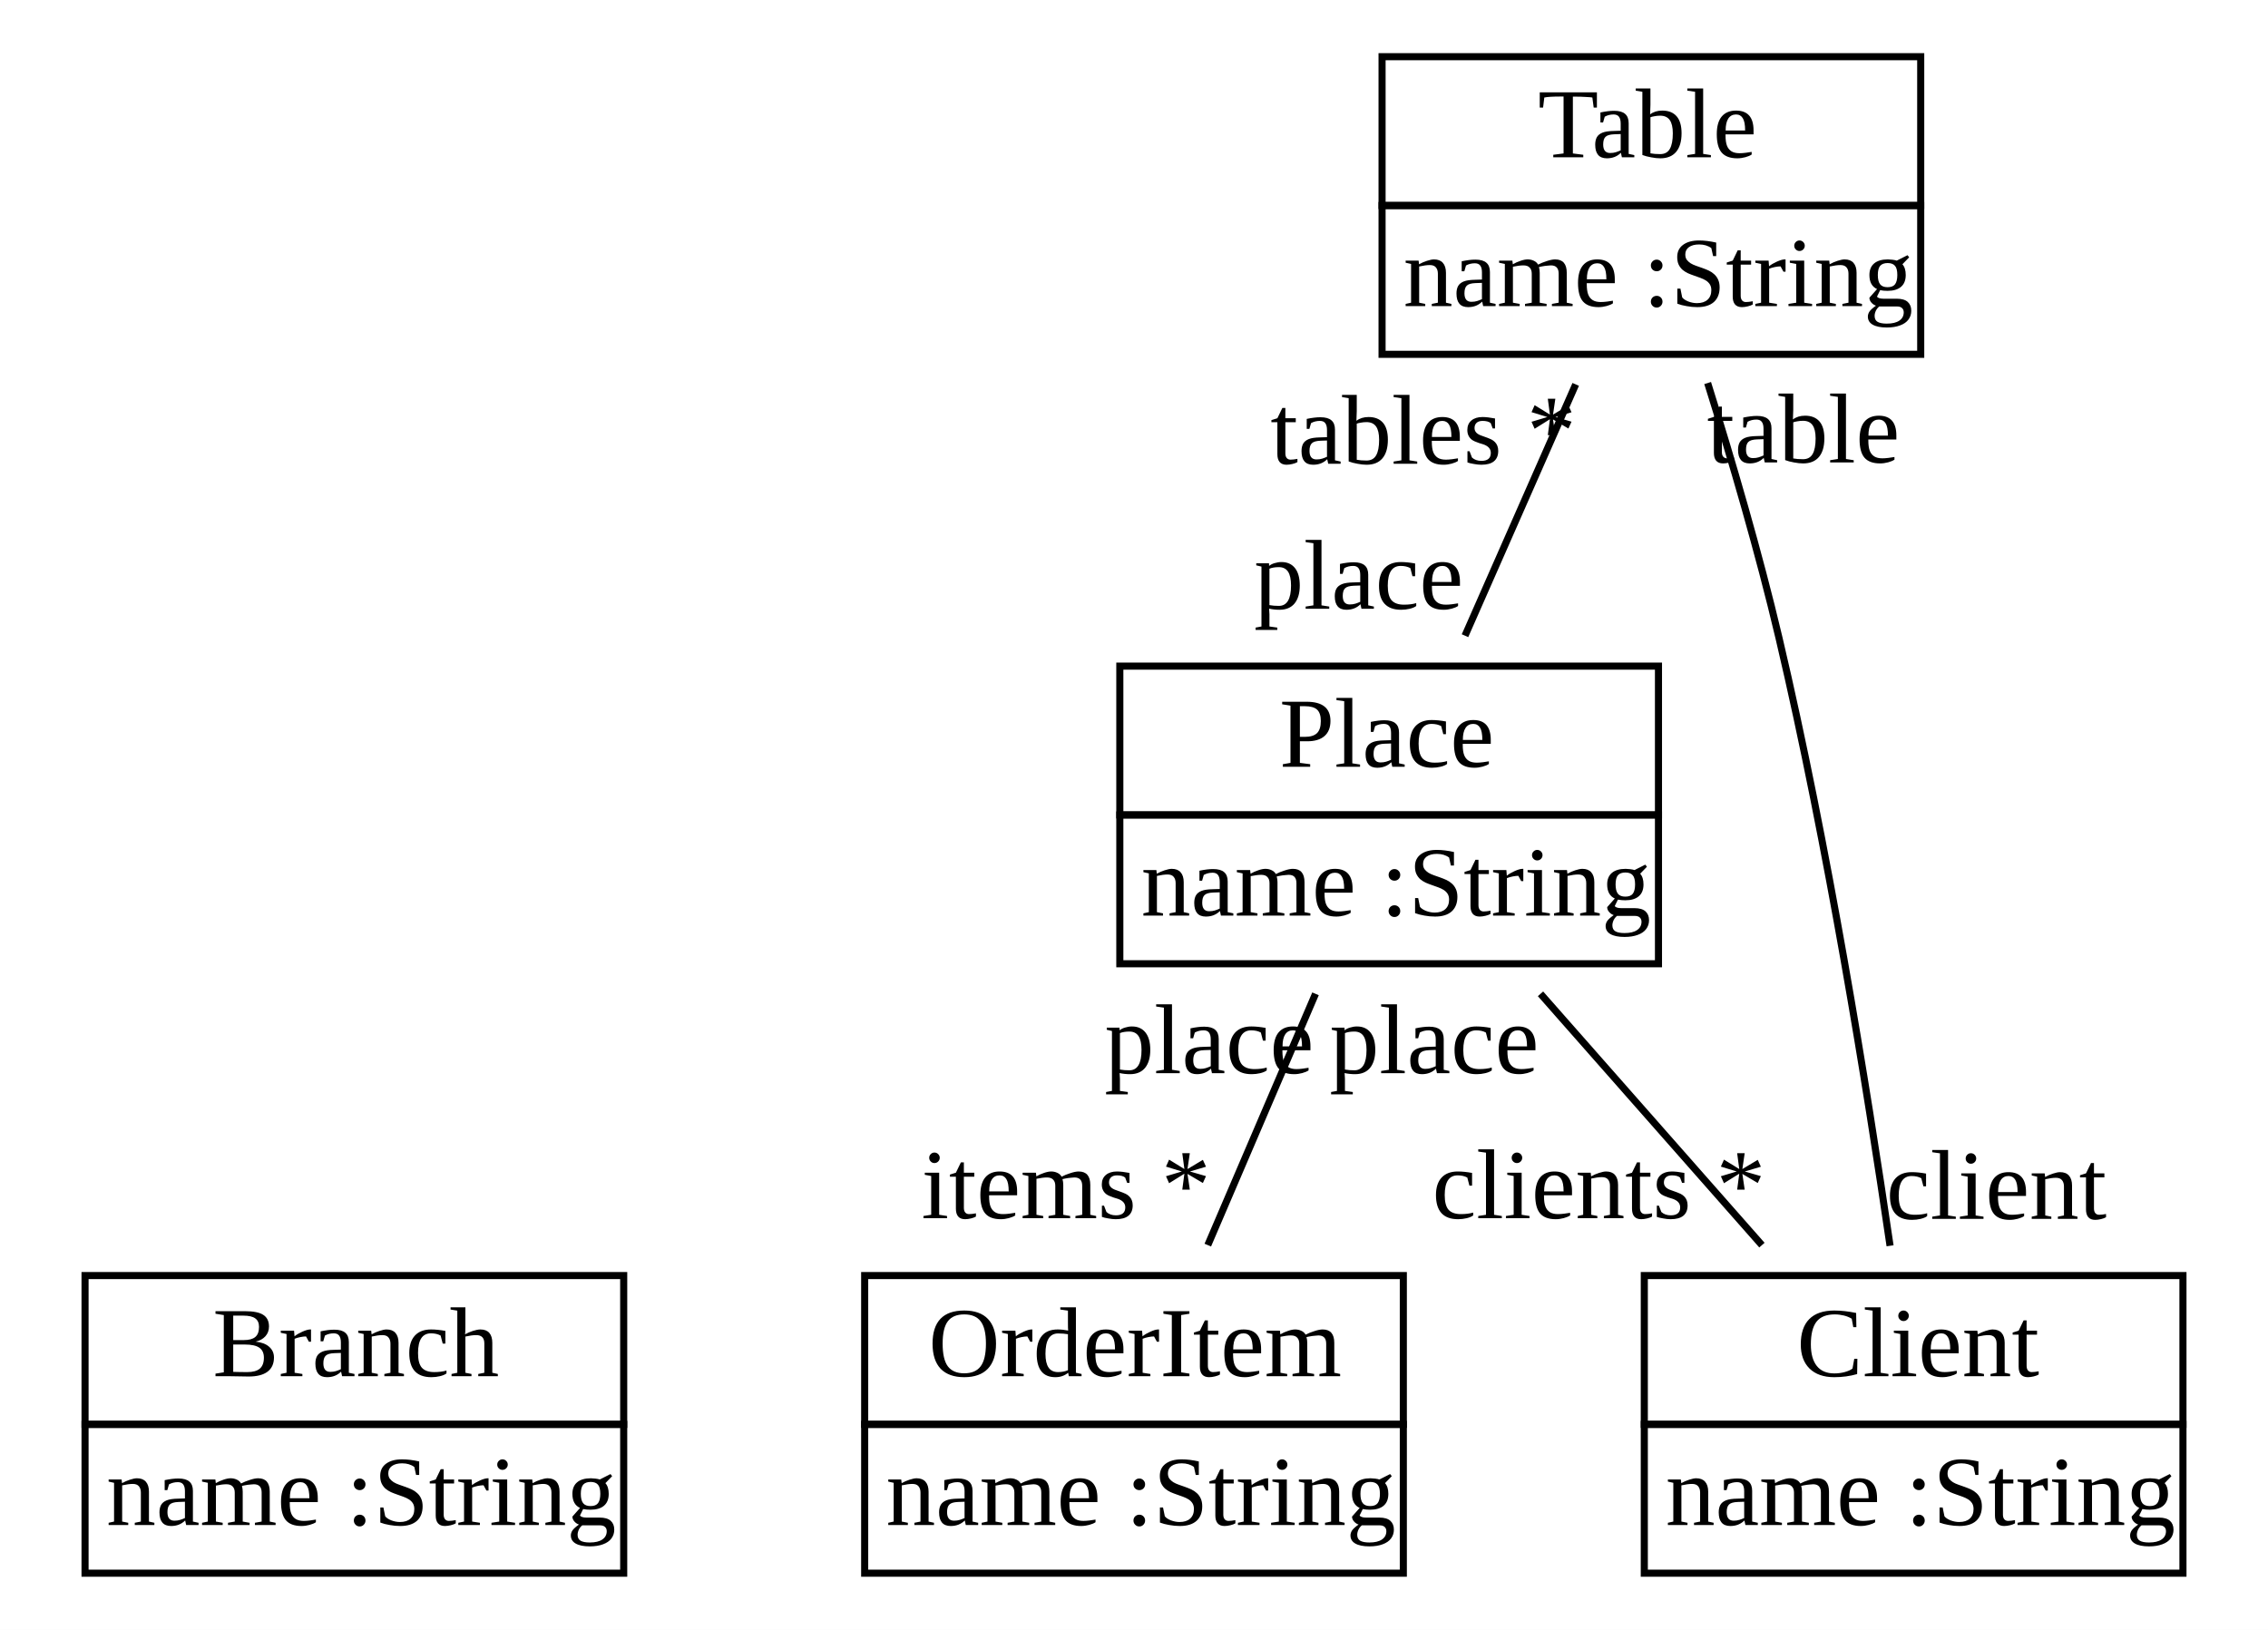
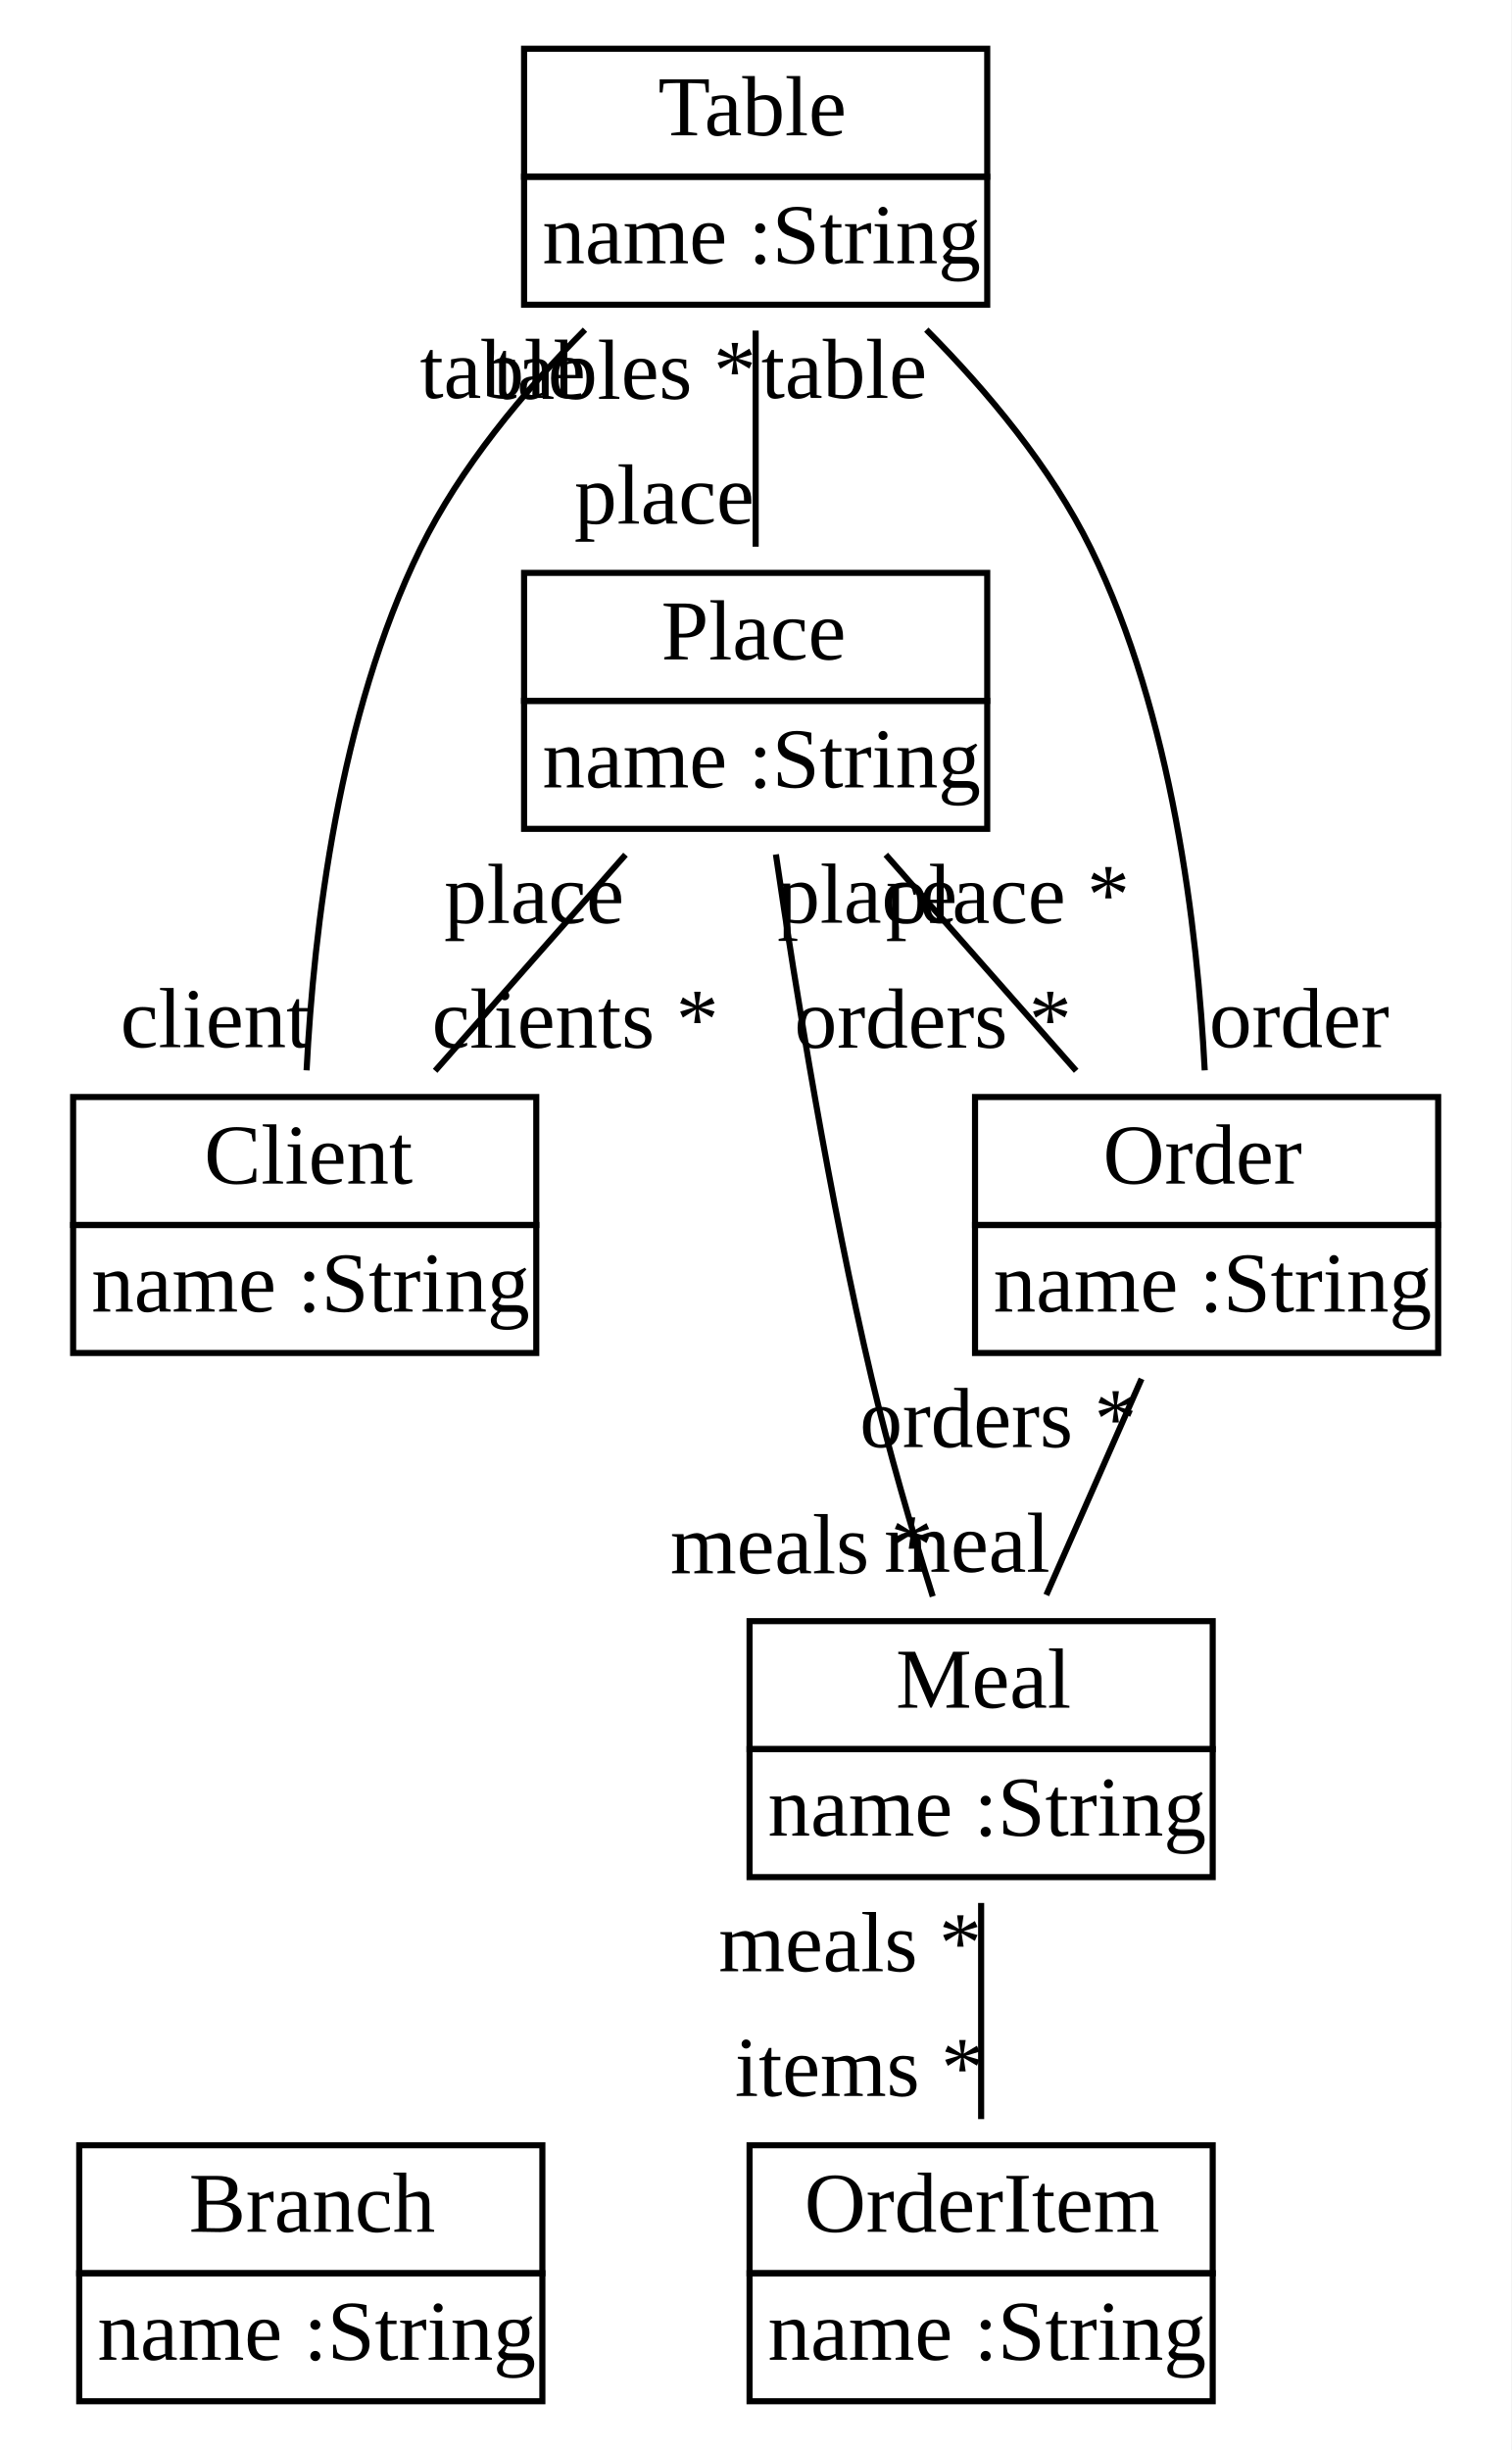
- <svg xmlns="http://www.w3.org/2000/svg" width="320px" height="230px" viewBox="0.00 0.00 320.00 230.00">
-   <g id="graph0" class="graph" transform="scale(1.0 1.0) rotate(0) translate(4 226)">
-     <polygon fill="white" stroke="none" points="-4,4 -4,-226 316,-226 316,4 -4,4" />
+ <svg xmlns="http://www.w3.org/2000/svg" width="248px" height="402px" viewBox="0.00 0.00 248.00 402.00">
+   <g id="graph0" class="graph" transform="scale(1.0 1.0) rotate(0) translate(4 398)">
+     <polygon fill="white" stroke="none" points="-4,4 -4,-398 244,-398 244,4 -4,4" />
    <g id="node1" class="node">
-       <polygon fill="none" stroke="black" points="8,-25 8,-46 84,-46 84,-25 8,-25" />
-       <text text-anchor="start" x="26" y="-31.8" font-family="Times New Roman,serif" font-size="14.00">Branch</text>
-       <polygon fill="none" stroke="black" points="8,-4 8,-25 84,-25 84,-4 8,-4" />
-       <text text-anchor="start" x="11" y="-10.8" font-family="Times New Roman,serif" font-size="14.00">name :String</text>
+       <polygon fill="none" stroke="black" points="9,-25 9,-46 85,-46 85,-25 9,-25" />
+       <text text-anchor="start" x="27" y="-31.8" font-family="Times New Roman,serif" font-size="14.00">Branch</text>
+       <polygon fill="none" stroke="black" points="9,-4 9,-25 85,-25 85,-4 9,-4" />
+       <text text-anchor="start" x="12" y="-10.8" font-family="Times New Roman,serif" font-size="14.00">name :String</text>
    </g>
    <g id="node2" class="node">
-       <polygon fill="none" stroke="black" points="228,-25 228,-46 304,-46 304,-25 228,-25" />
-       <text text-anchor="start" x="249.5" y="-31.8" font-family="Times New Roman,serif" font-size="14.00">Client</text>
-       <polygon fill="none" stroke="black" points="228,-4 228,-25 304,-25 304,-4 228,-4" />
-       <text text-anchor="start" x="231" y="-10.8" font-family="Times New Roman,serif" font-size="14.00">name :String</text>
+       <polygon fill="none" stroke="black" points="8,-197 8,-218 84,-218 84,-197 8,-197" />
+       <text text-anchor="start" x="29.5" y="-203.8" font-family="Times New Roman,serif" font-size="14.00">Client</text>
+       <polygon fill="none" stroke="black" points="8,-176 8,-197 84,-197 84,-176 8,-176" />
+       <text text-anchor="start" x="11" y="-182.8" font-family="Times New Roman,serif" font-size="14.00">name :String</text>
+     </g>
+     <g id="node6" class="node">
+       <polygon fill="none" stroke="black" points="82,-283 82,-304 158,-304 158,-283 82,-283" />
+       <text text-anchor="start" x="104.5" y="-289.8" font-family="Times New Roman,serif" font-size="14.00">Place</text>
+       <polygon fill="none" stroke="black" points="82,-262 82,-283 158,-283 158,-262 82,-262" />
+       <text text-anchor="start" x="85" y="-268.8" font-family="Times New Roman,serif" font-size="14.00">name :String</text>
+     </g>
+     <g id="edge2" class="edge">
+       <path fill="none" stroke="black" d="M67.404,-222.296C77.222,-233.441 88.832,-246.621 98.644,-257.758" />
+       <text text-anchor="middle" x="83.644" y="-246.558" font-family="Times New Roman,serif" font-size="14.00">place</text>
+       <text text-anchor="middle" x="90.404" y="-226.096" font-family="Times New Roman,serif" font-size="14.00">clients *</text>
+     </g>
+     <g id="node7" class="node">
+       <polygon fill="none" stroke="black" points="82,-369 82,-390 158,-390 158,-369 82,-369" />
+       <text text-anchor="start" x="104" y="-375.8" font-family="Times New Roman,serif" font-size="14.00">Table</text>
+       <polygon fill="none" stroke="black" points="82,-348 82,-369 158,-369 158,-348 82,-348" />
+       <text text-anchor="start" x="85" y="-354.8" font-family="Times New Roman,serif" font-size="14.00">name :String</text>
+     </g>
+     <g id="edge1" class="edge">
+       <path fill="none" stroke="black" d="M46.309,-222.375C47.48,-245.504 51.588,-280.689 65,-308 71.54,-321.318 81.968,-333.805 91.994,-343.902" />
+       <text text-anchor="middle" x="78.494" y="-332.702" font-family="Times New Roman,serif" font-size="14.00">table</text>
+       <text text-anchor="middle" x="31.309" y="-226.175" font-family="Times New Roman,serif" font-size="14.00">client</text>
+     </g>
+     <g id="node3" class="node">
+       <polygon fill="none" stroke="black" points="119,-111 119,-132 195,-132 195,-111 119,-111" />
+       <text text-anchor="start" x="143" y="-117.8" font-family="Times New Roman,serif" font-size="14.00">Meal</text>
+       <polygon fill="none" stroke="black" points="119,-90 119,-111 195,-111 195,-90 119,-90" />
+       <text text-anchor="start" x="122" y="-96.8" font-family="Times New Roman,serif" font-size="14.00">name :String</text>
    </g>
    <g id="node4" class="node">
-       <polygon fill="none" stroke="black" points="154,-111 154,-132 230,-132 230,-111 154,-111" />
-       <text text-anchor="start" x="176.5" y="-117.8" font-family="Times New Roman,serif" font-size="14.00">Place</text>
-       <polygon fill="none" stroke="black" points="154,-90 154,-111 230,-111 230,-90 154,-90" />
-       <text text-anchor="start" x="157" y="-96.8" font-family="Times New Roman,serif" font-size="14.00">name :String</text>
+       <polygon fill="none" stroke="black" points="156,-197 156,-218 232,-218 232,-197 156,-197" />
+       <text text-anchor="start" x="177" y="-203.8" font-family="Times New Roman,serif" font-size="14.00">Order</text>
+       <polygon fill="none" stroke="black" points="156,-176 156,-197 232,-197 232,-176 156,-176" />
+       <text text-anchor="start" x="159" y="-182.8" font-family="Times New Roman,serif" font-size="14.00">name :String</text>
    </g>
-     <g id="edge2" class="edge">
-       <path fill="none" stroke="black" d="M244.596,-50.296C234.778,-61.441 223.168,-74.621 213.356,-85.758" />
-       <text text-anchor="middle" x="198.356" y="-74.558" font-family="Times New Roman,serif" font-size="14.00">place</text>
-       <text text-anchor="middle" x="221.596" y="-54.096" font-family="Times New Roman,serif" font-size="14.00">clients *</text>
+     <g id="edge4" class="edge">
+       <path fill="none" stroke="black" d="M167.702,-136.296C172.611,-147.441 178.416,-160.621 183.322,-171.758" />
+       <text text-anchor="middle" x="159.822" y="-160.558" font-family="Times New Roman,serif" font-size="14.00">orders *</text>
+       <text text-anchor="middle" x="154.702" y="-140.096" font-family="Times New Roman,serif" font-size="14.00">meal</text>
+     </g>
+     <g id="edge5" class="edge">
+       <path fill="none" stroke="black" d="M149.062,-136.052C145.654,-146.946 141.817,-160.038 139,-172 132.115,-201.239 126.602,-235.397 123.324,-257.798" />
+       <text text-anchor="middle" x="138.324" y="-246.598" font-family="Times New Roman,serif" font-size="14.00">place</text>
+       <text text-anchor="middle" x="127.562" y="-139.852" font-family="Times New Roman,serif" font-size="14.00">meals *</text>
+     </g>
+     <g id="edge7" class="edge">
+       <path fill="none" stroke="black" d="M172.596,-222.296C162.778,-233.441 151.168,-246.621 141.356,-257.758" />
+       <text text-anchor="middle" x="161.356" y="-246.558" font-family="Times New Roman,serif" font-size="14.00">place *</text>
+       <text text-anchor="middle" x="149.096" y="-226.096" font-family="Times New Roman,serif" font-size="14.00">orders *</text>
+     </g>
+     <g id="edge6" class="edge">
+       <path fill="none" stroke="black" d="M193.691,-222.375C192.52,-245.504 188.412,-280.689 175,-308 168.46,-321.318 158.032,-333.805 148.006,-343.902" />
+       <text text-anchor="middle" x="134.506" y="-332.702" font-family="Times New Roman,serif" font-size="14.00">table</text>
+       <text text-anchor="middle" x="209.191" y="-226.175" font-family="Times New Roman,serif" font-size="14.00">order</text>
    </g>
    <g id="node5" class="node">
-       <polygon fill="none" stroke="black" points="191,-197 191,-218 267,-218 267,-197 191,-197" />
-       <text text-anchor="start" x="213" y="-203.8" font-family="Times New Roman,serif" font-size="14.00">Table</text>
-       <polygon fill="none" stroke="black" points="191,-176 191,-197 267,-197 267,-176 191,-176" />
-       <text text-anchor="start" x="194" y="-182.8" font-family="Times New Roman,serif" font-size="14.00">name :String</text>
-     </g>
-     <g id="edge1" class="edge">
-       <path fill="none" stroke="black" d="M262.676,-50.202C259.398,-72.603 253.885,-106.761 247,-136 244.183,-147.962 240.346,-161.054 236.938,-171.948" />
-       <text text-anchor="middle" x="250.438" y="-160.748" font-family="Times New Roman,serif" font-size="14.00">table</text>
-       <text text-anchor="middle" x="277.676" y="-54.002" font-family="Times New Roman,serif" font-size="14.00">client</text>
-     </g>
-     <g id="node3" class="node">
-       <polygon fill="none" stroke="black" points="118,-25 118,-46 194,-46 194,-25 118,-25" />
-       <text text-anchor="start" x="127" y="-31.8" font-family="Times New Roman,serif" font-size="14.00">OrderItem</text>
-       <polygon fill="none" stroke="black" points="118,-4 118,-25 194,-25 194,-4 118,-4" />
-       <text text-anchor="start" x="121" y="-10.8" font-family="Times New Roman,serif" font-size="14.00">name :String</text>
+       <polygon fill="none" stroke="black" points="119,-25 119,-46 195,-46 195,-25 119,-25" />
+       <text text-anchor="start" x="128" y="-31.8" font-family="Times New Roman,serif" font-size="14.00">OrderItem</text>
+       <polygon fill="none" stroke="black" points="119,-4 119,-25 195,-25 195,-4 119,-4" />
+       <text text-anchor="start" x="122" y="-10.8" font-family="Times New Roman,serif" font-size="14.00">name :String</text>
    </g>
    <g id="edge3" class="edge">
-       <path fill="none" stroke="black" d="M166.413,-50.296C171.189,-61.441 176.837,-74.621 181.611,-85.758" />
-       <text text-anchor="middle" x="166.611" y="-74.558" font-family="Times New Roman,serif" font-size="14.00">place</text>
-       <text text-anchor="middle" x="146.413" y="-54.096" font-family="Times New Roman,serif" font-size="14.00">items *</text>
+       <path fill="none" stroke="black" d="M157,-50.296C157,-61.441 157,-74.621 157,-85.758" />
+       <text text-anchor="middle" x="135.5" y="-74.558" font-family="Times New Roman,serif" font-size="14.00">meals *</text>
+       <text text-anchor="middle" x="137" y="-54.096" font-family="Times New Roman,serif" font-size="14.00">items *</text>
    </g>
-     <g id="edge4" class="edge">
-       <path fill="none" stroke="black" d="M202.702,-136.296C207.611,-147.441 213.416,-160.621 218.322,-171.758" />
-       <text text-anchor="middle" x="196.822" y="-160.558" font-family="Times New Roman,serif" font-size="14.00">tables *</text>
-       <text text-anchor="middle" x="187.702" y="-140.096" font-family="Times New Roman,serif" font-size="14.00">place</text>
+     <g id="edge8" class="edge">
+       <path fill="none" stroke="black" d="M120,-308.296C120,-319.441 120,-332.621 120,-343.758" />
+       <text text-anchor="middle" x="98.5" y="-332.558" font-family="Times New Roman,serif" font-size="14.00">tables *</text>
+       <text text-anchor="middle" x="105" y="-312.096" font-family="Times New Roman,serif" font-size="14.00">place</text>
    </g>
  </g>
</svg>
